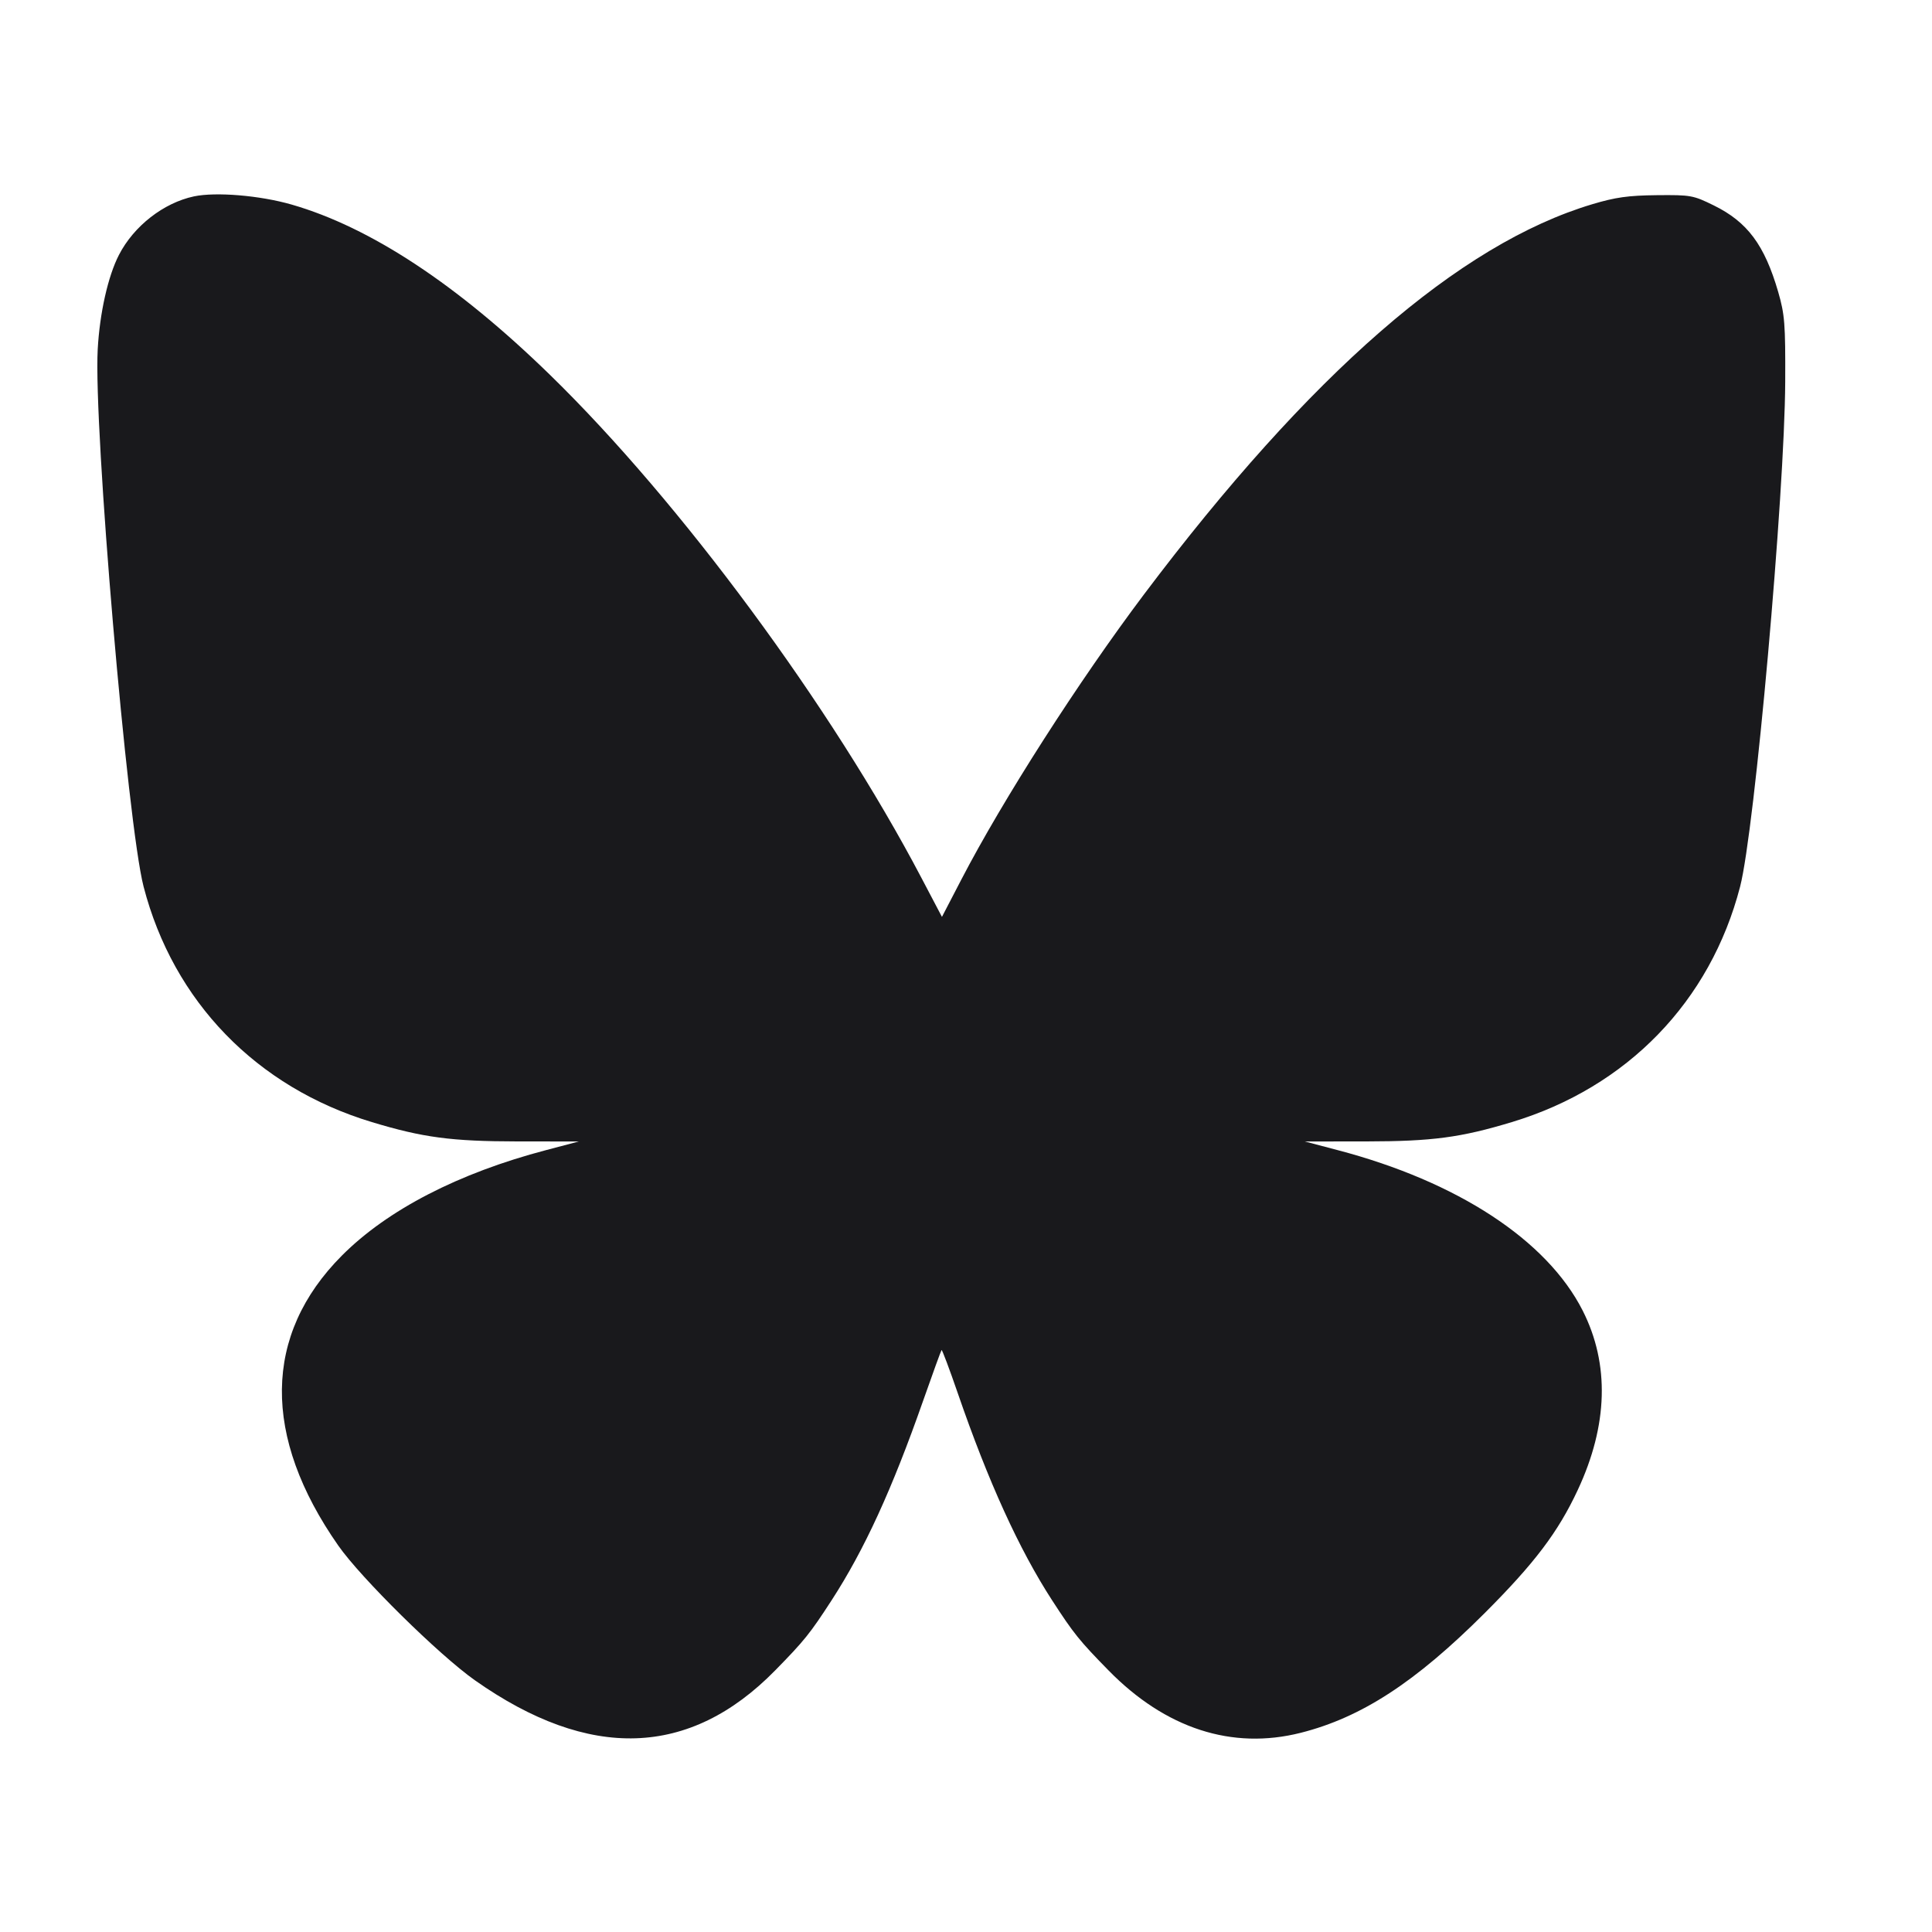
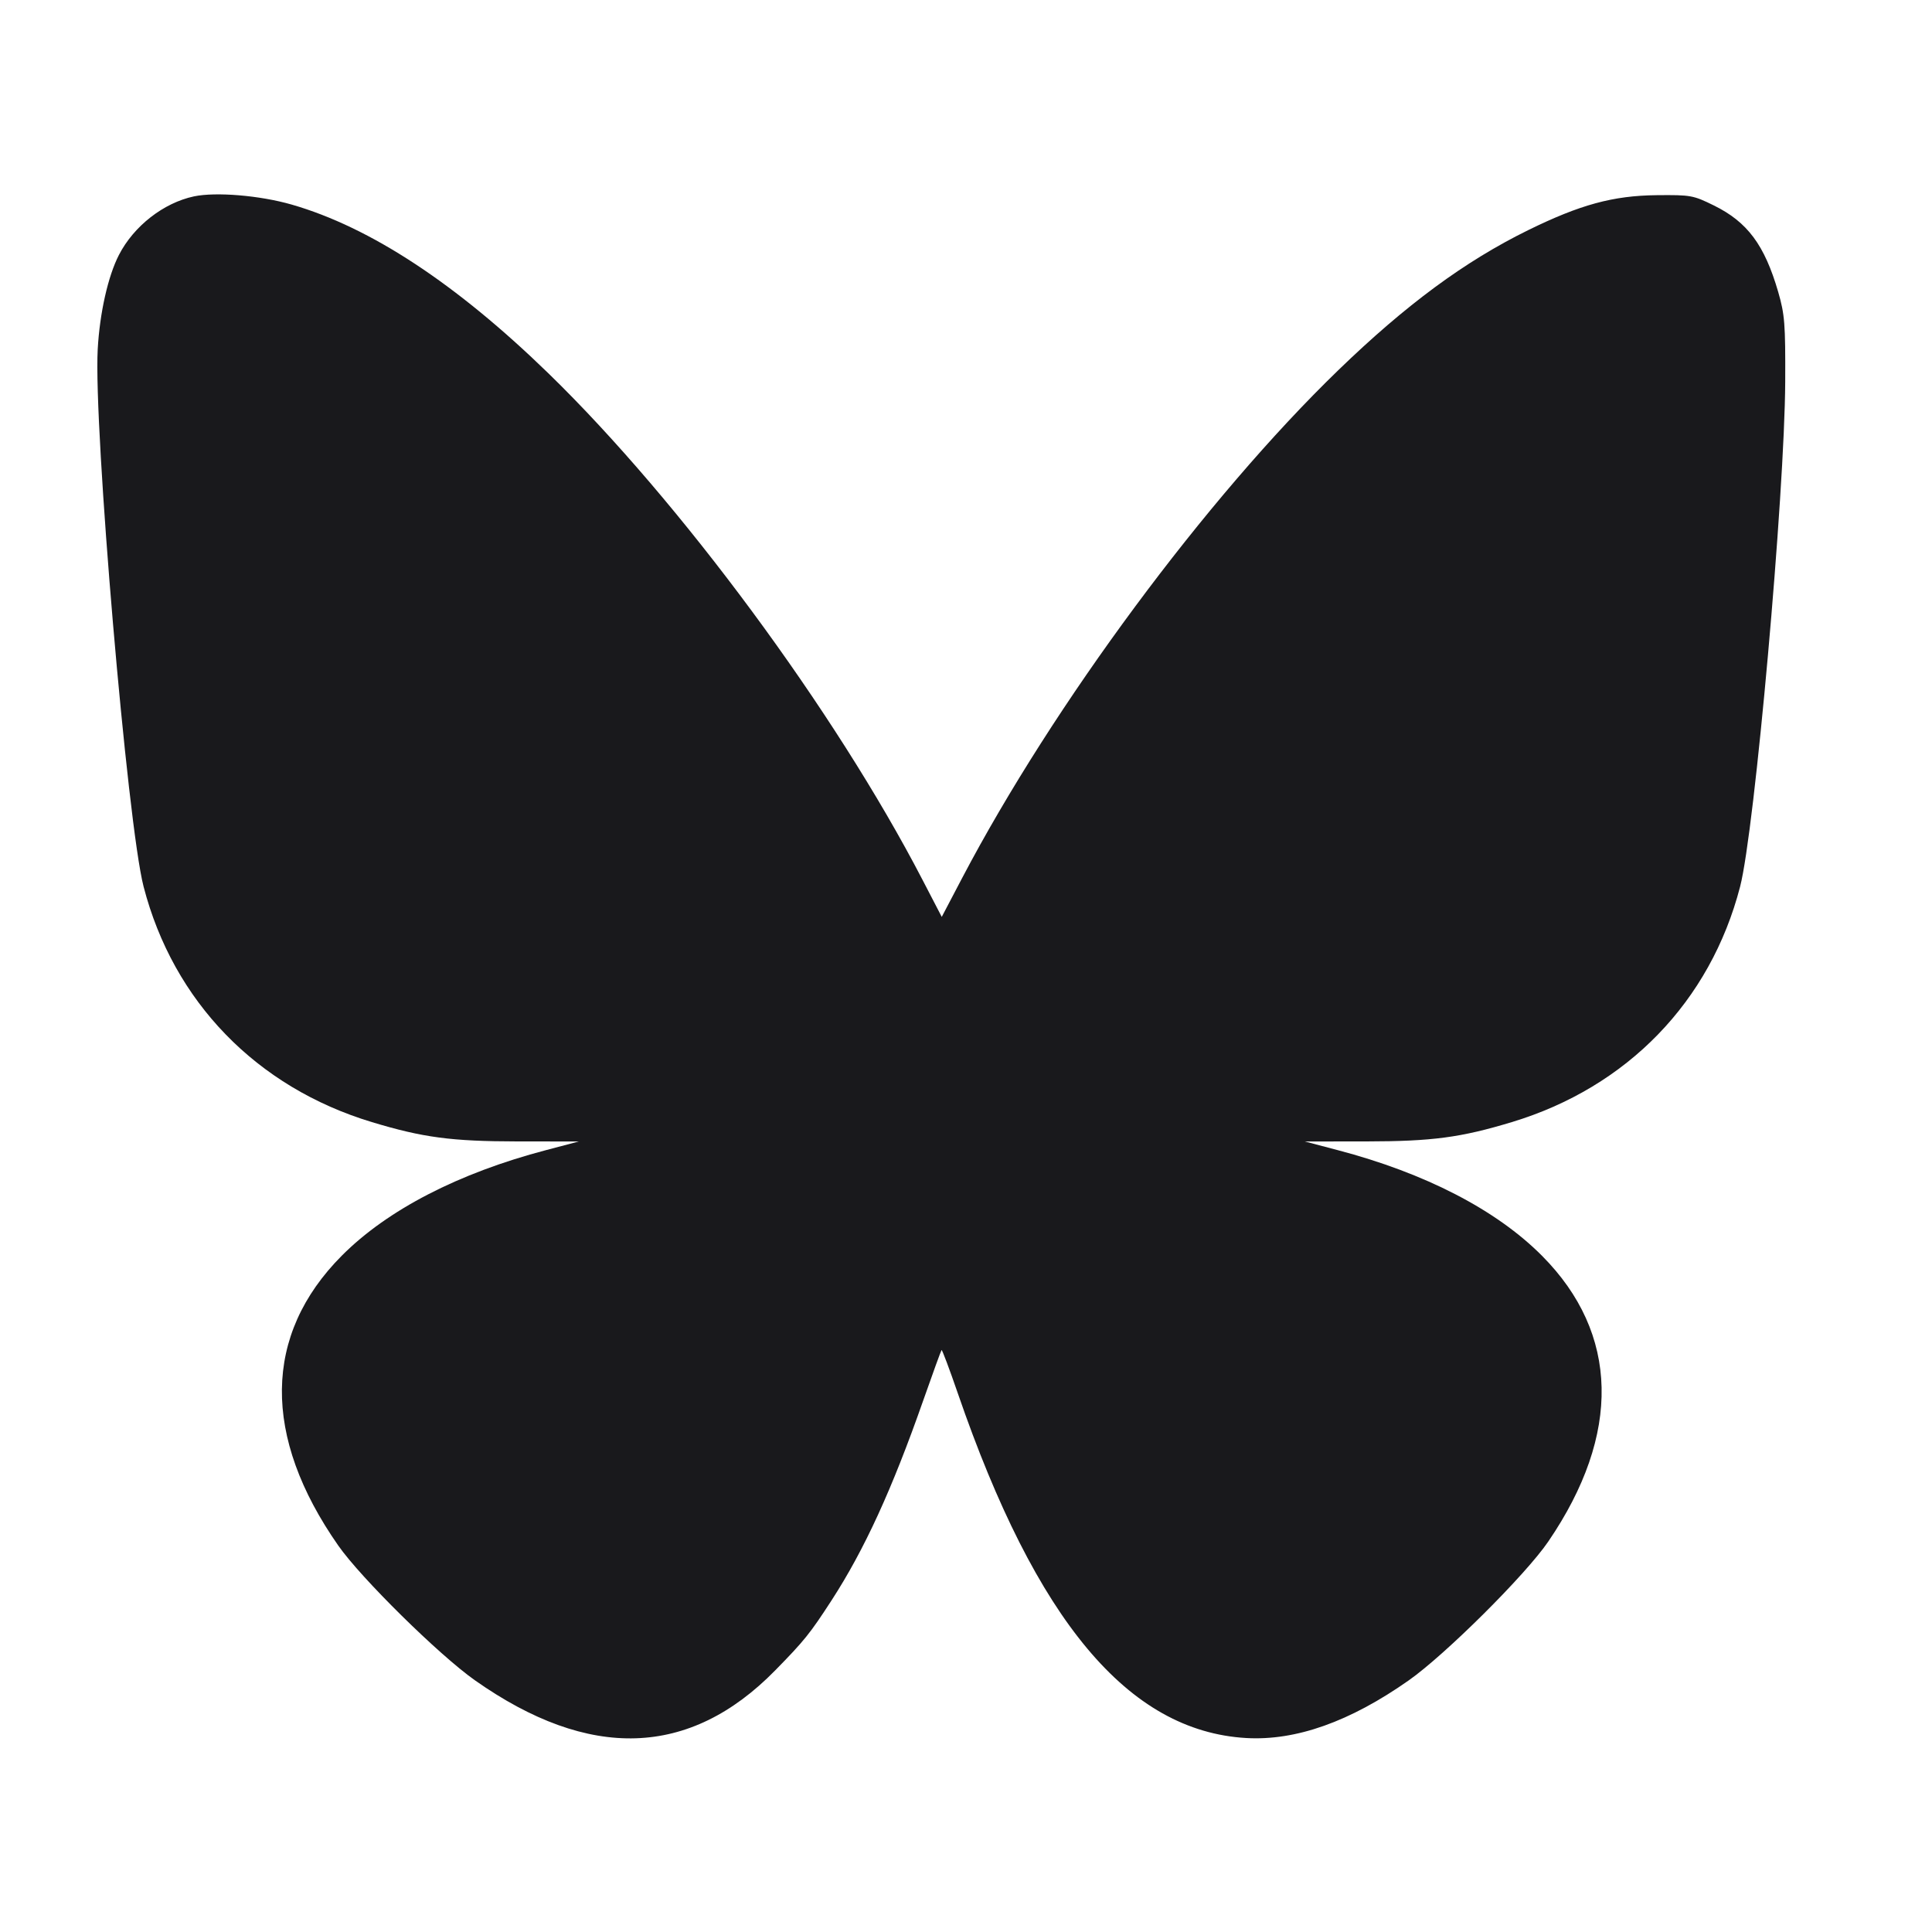
- <svg xmlns="http://www.w3.org/2000/svg" width="40" height="40" viewBox="0 0 40 40" fill="none">
-   <path d="M4.015 4.066 C 3.386 4.200,2.770 4.680,2.463 5.277 C 2.236 5.716,2.064 6.483,2.023 7.233 C 1.935 8.835,2.638 17.067,2.973 18.357 C 3.589 20.735,5.311 22.511,7.700 23.232 C 8.757 23.552,9.349 23.630,10.709 23.632 L 11.985 23.633 11.309 23.811 C 9.494 24.287,8.019 25.049,7.075 25.999 C 5.448 27.635,5.423 29.739,7.004 32.000 C 7.474 32.673,9.092 34.267,9.833 34.789 C 12.203 36.458,14.280 36.389,16.049 34.584 C 16.654 33.967,16.770 33.822,17.217 33.133 C 17.895 32.087,18.469 30.836,19.112 29.002 C 19.311 28.435,19.483 27.962,19.494 27.951 C 19.505 27.939,19.657 28.343,19.831 28.848 C 20.459 30.672,21.101 32.082,21.783 33.133 C 22.230 33.822,22.346 33.967,22.951 34.584 C 24.131 35.788,25.508 36.235,26.930 35.876 C 28.186 35.558,29.303 34.831,30.735 33.401 C 31.772 32.364,32.258 31.722,32.666 30.848 C 33.293 29.506,33.328 28.241,32.768 27.135 C 32.028 25.676,30.176 24.463,27.691 23.811 L 27.015 23.633 28.291 23.632 C 29.651 23.630,30.243 23.552,31.300 23.232 C 33.689 22.511,35.411 20.735,36.027 18.357 C 36.329 17.194,36.950 10.234,36.961 7.900 C 36.966 6.701,36.951 6.514,36.816 6.045 C 36.533 5.072,36.180 4.596,35.482 4.253 C 35.055 4.043,35.005 4.034,34.301 4.041 C 33.713 4.047,33.447 4.084,32.967 4.228 C 30.211 5.051,27.121 7.741,23.683 12.309 C 22.331 14.106,20.761 16.557,19.901 18.215 L 19.502 18.983 19.077 18.175 C 17.210 14.622,14.087 10.393,11.391 7.765 C 9.470 5.892,7.671 4.706,6.037 4.235 C 5.380 4.046,4.469 3.970,4.015 4.066 " fill="#19191C" stroke="none" fill-rule="evenodd" />
+ <svg xmlns="http://www.w3.org/2000/svg" width="40" height="40" fill="none">
+   <path d="M4.015 4.066 C 3.386 4.200,2.770 4.680,2.463 5.277 C 2.236 5.716,2.064 6.483,2.023 7.233 C 1.935 8.835,2.638 17.067,2.973 18.357 C 3.589 20.735,5.311 22.511,7.700 23.232 C 8.757 23.552,9.349 23.630,10.709 23.632 L 11.985 23.633 11.309 23.811 C 9.494 24.287,8.019 25.049,7.075 25.999 C 5.448 27.635,5.423 29.739,7.004 32.000 C 7.474 32.673,9.092 34.267,9.833 34.789 C 12.203 36.458,14.280 36.389,16.049 34.584 C 16.654 33.967,16.770 33.822,17.217 33.133 C 17.895 32.087,18.469 30.836,19.112 29.002 C 19.311 28.435,19.483 27.962,19.494 27.951 C 19.505 27.939,19.657 28.343,19.831 28.848 C 21.455 33.564,23.361 35.842,25.802 35.984 C 26.830 36.043,27.948 35.647,29.167 34.790 C 29.924 34.257,31.587 32.604,32.056 31.915 C 33.572 29.694,33.526 27.608,31.925 25.999 C 30.981 25.049,29.506 24.287,27.691 23.811 L 27.015 23.633 28.291 23.632 C 29.651 23.630,30.243 23.552,31.300 23.232 C 33.689 22.511,35.411 20.735,36.027 18.357 C 36.329 17.194,36.950 10.234,36.961 7.900 C 36.966 6.701,36.951 6.514,36.816 6.045 C 36.533 5.072,36.180 4.596,35.482 4.253 C 35.055 4.043,35.005 4.034,34.301 4.041 C 33.397 4.050,32.713 4.237,31.633 4.768 C 30.326 5.411,29.107 6.310,27.707 7.665 C 24.972 10.312,21.810 14.582,19.922 18.175 L 19.498 18.983 19.099 18.215 C 17.287 14.722,14.082 10.383,11.358 7.733 C 9.445 5.873,7.669 4.705,6.037 4.235 C 5.380 4.046,4.469 3.970,4.015 4.066 " fill="#19191C" stroke="none" fill-rule="evenodd" />
</svg>
